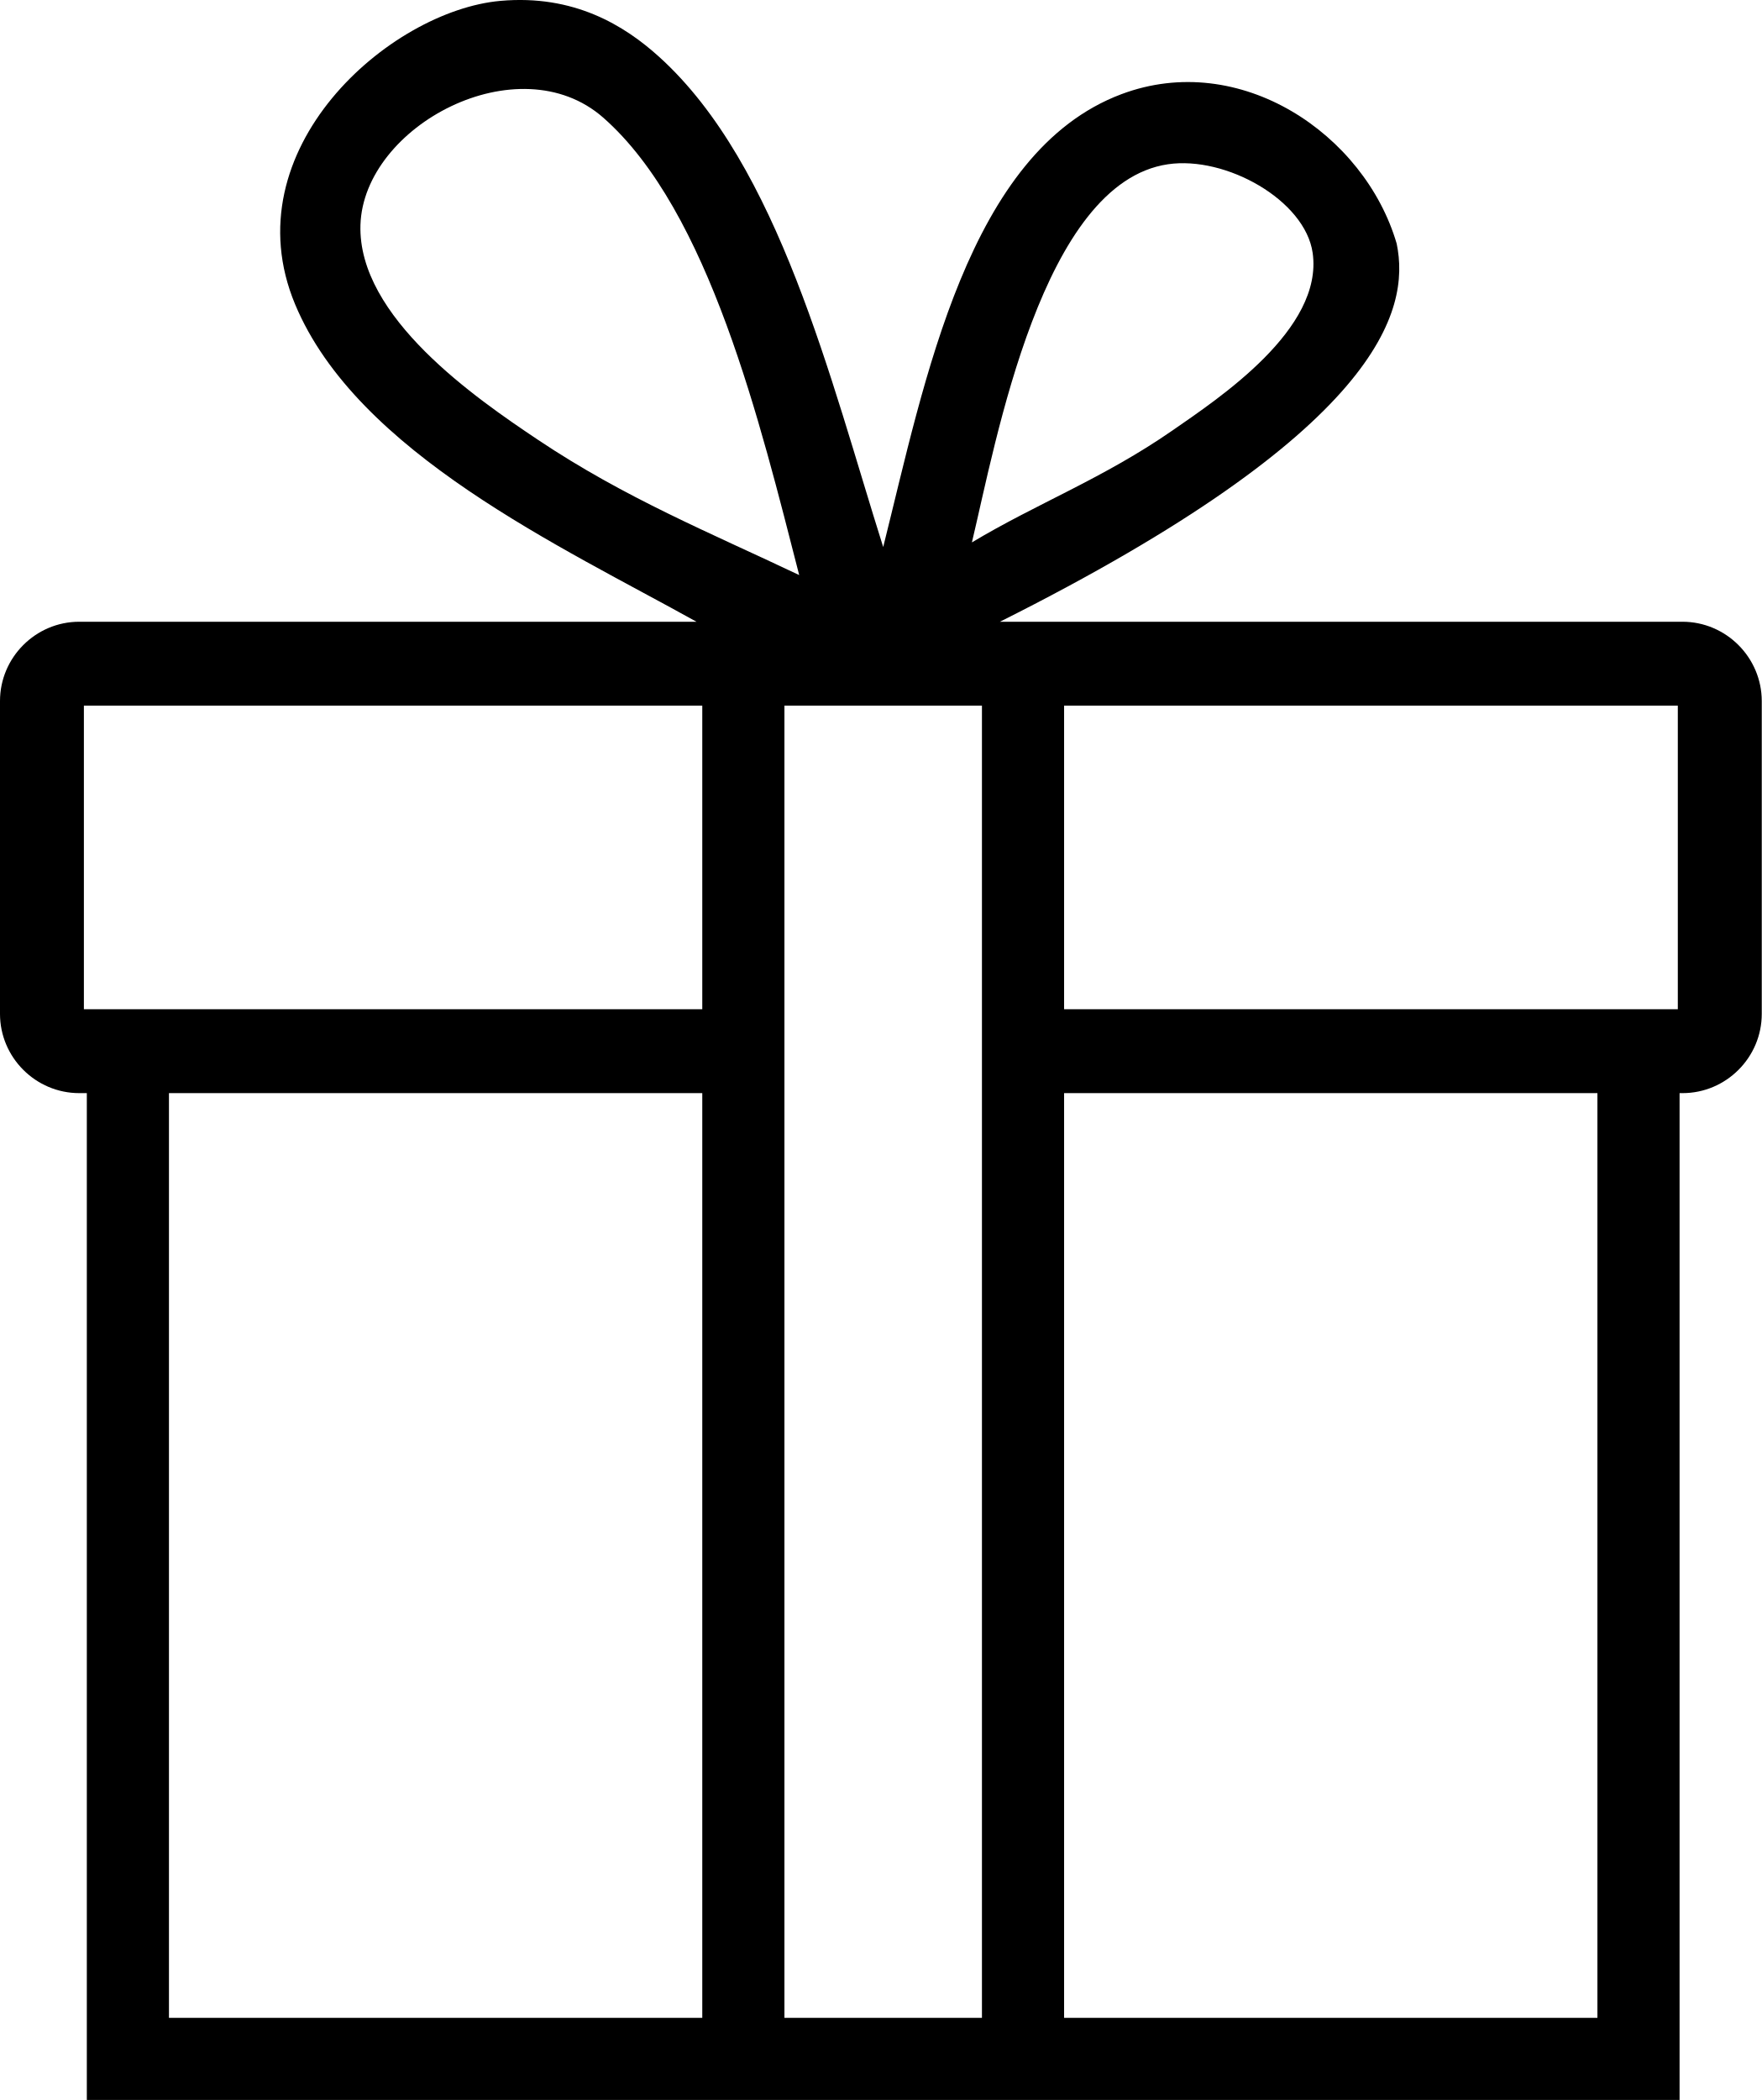
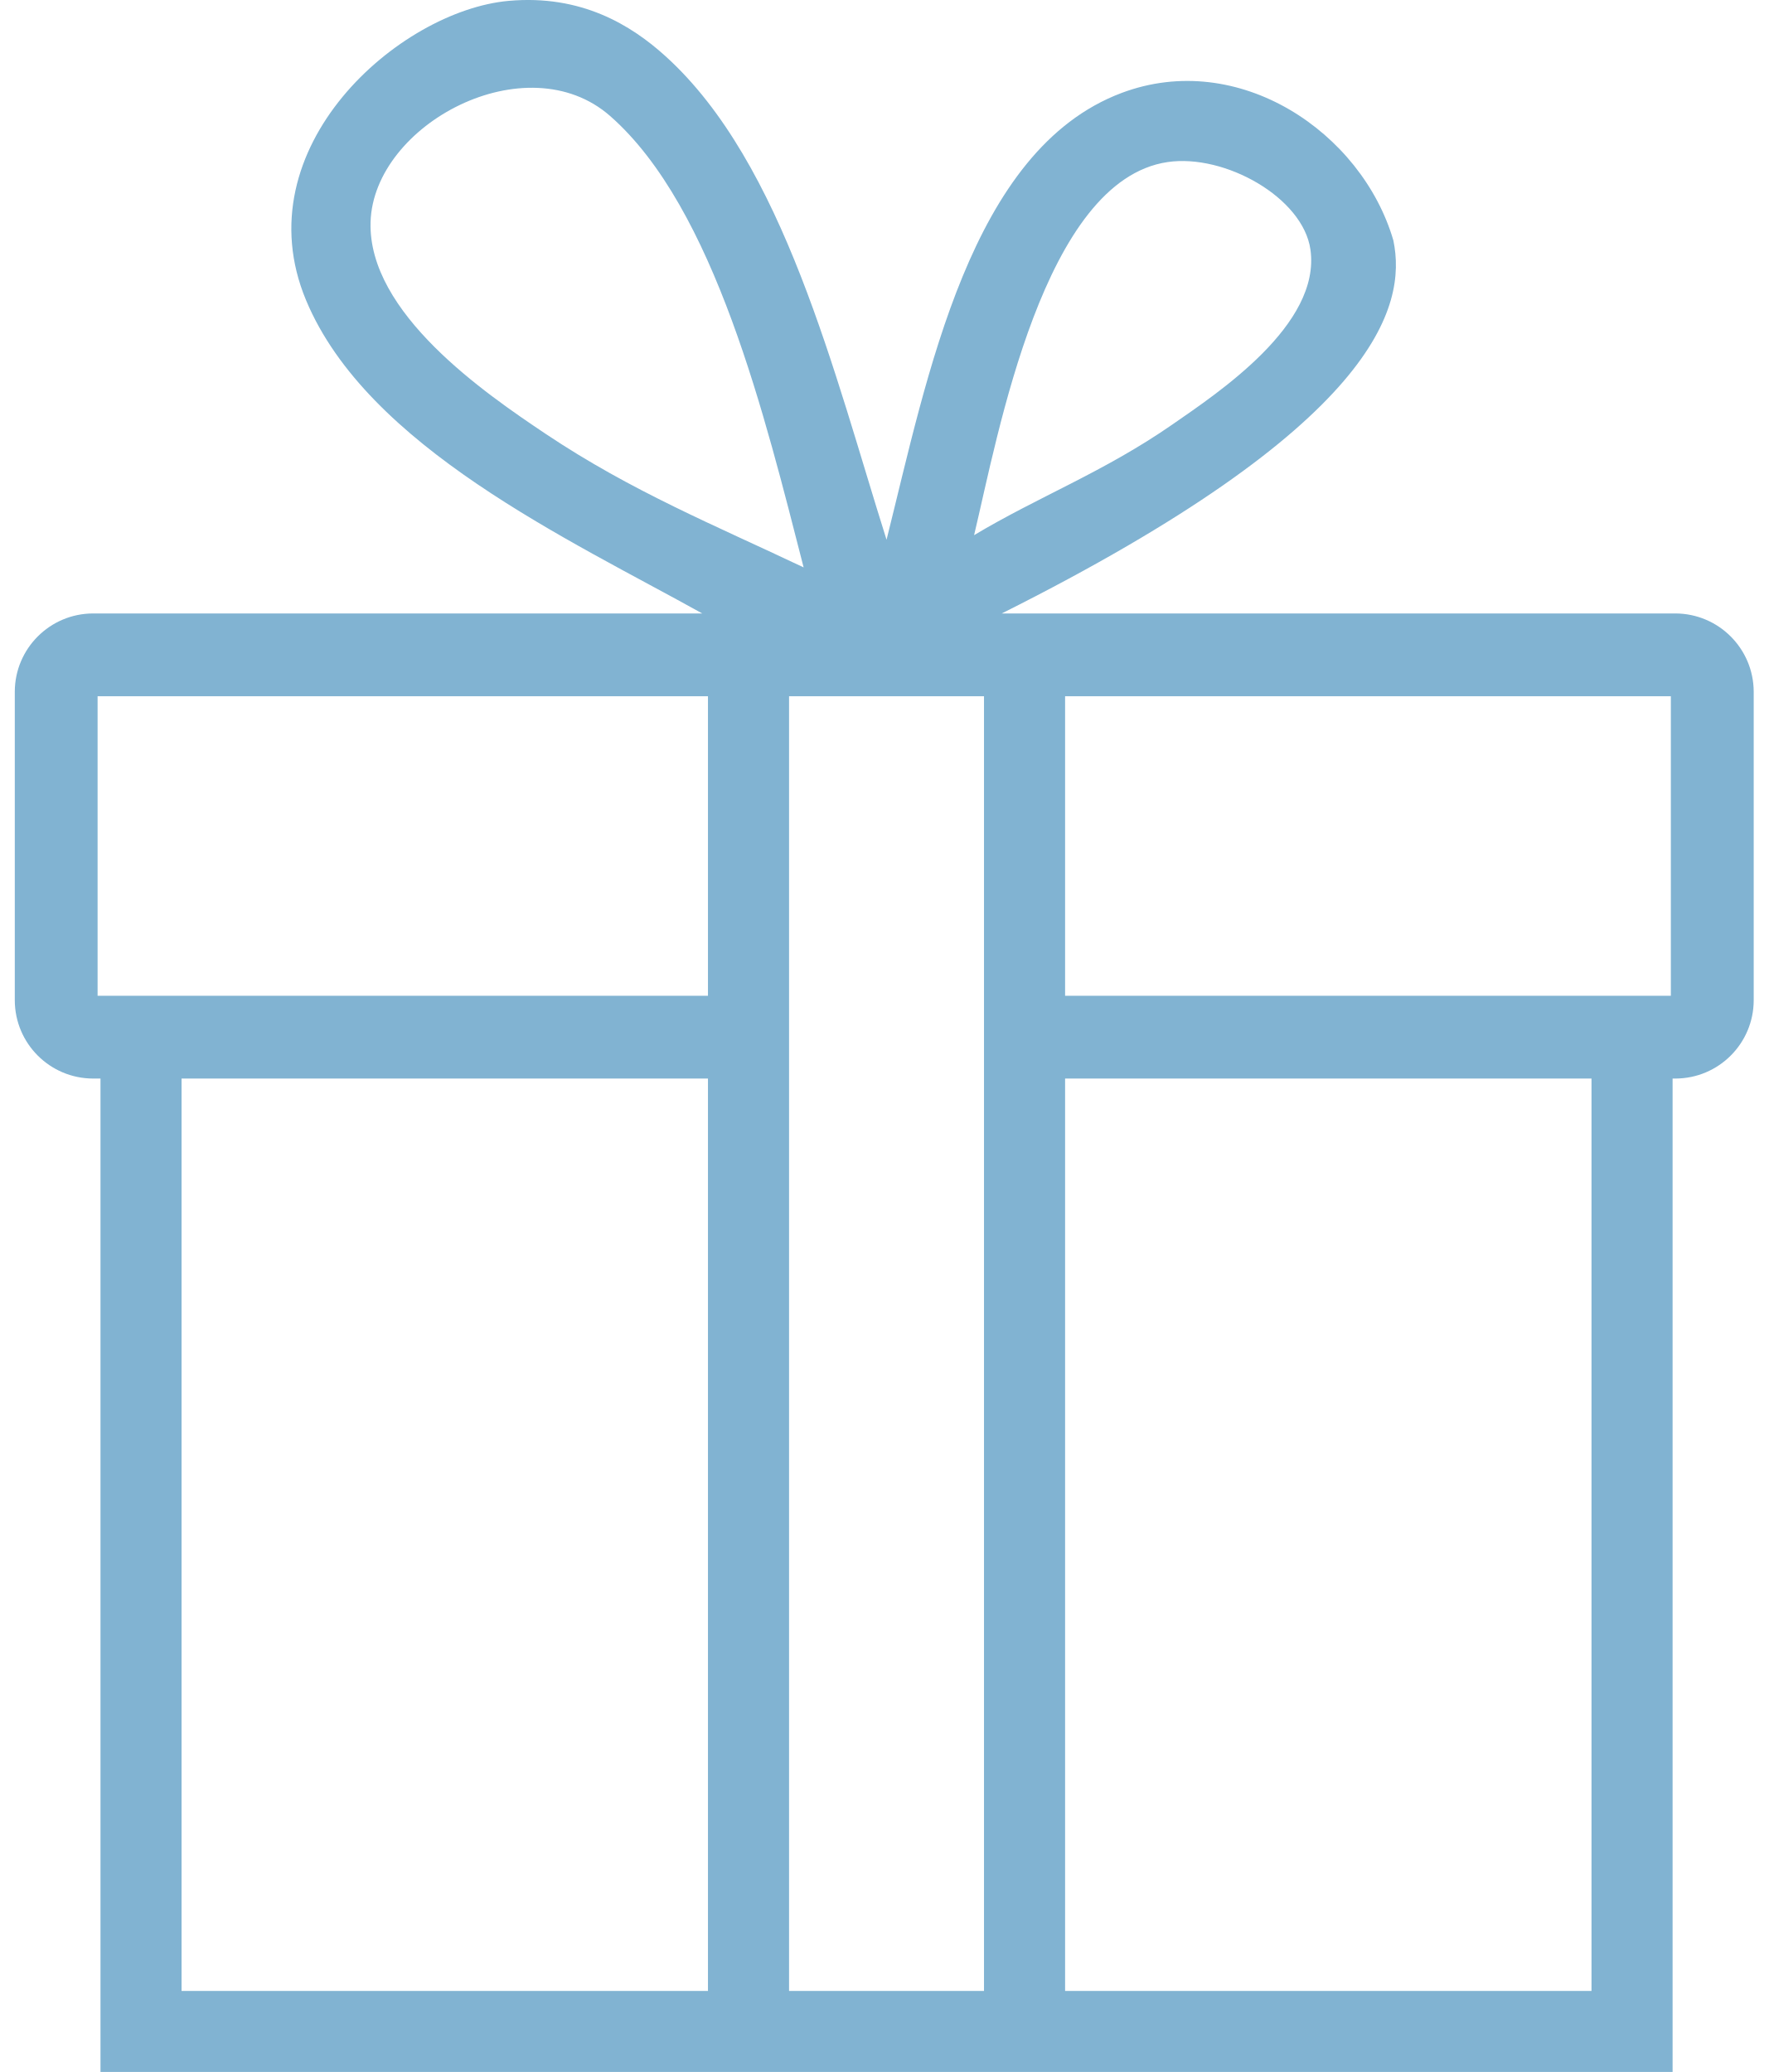
- <svg xmlns="http://www.w3.org/2000/svg" version="1.1" id="Layer_1" x="0px" y="0px" width="63px" height="75.084px" viewBox="0 0 63 75.084" enable-background="new 0 0 63 75.084" xml:space="preserve">
-   <path d="M60.165,22.23h-0.103H35.758c13.604-6.815,14.688-11.115,14.188-13.52c-1.145-3.916-5.604-6.938-9.848-5.341 c-5.484,2.063-7.029,10.262-8.514,16.19C29.69,13.561,27.858,5.91,23.573,2.034c-1.242-1.125-3.049-2.237-5.676-2.003 c-3.965,0.352-9.652,5.317-7.344,10.849c2.217,5.313,9.539,8.67,14.354,11.35H2.834C1.275,22.23,0,23.506,0,25.065V36.25 c0,1.559,1.275,2.834,2.835,2.834h0.27v35.999h56.958V39.084h0.104c1.561,0,2.835-1.275,2.835-2.834V25.065 C63,23.506,61.725,22.23,60.165,22.23z M41.766,5.873c2.07-0.306,4.907,1.283,5.176,3.171c0.386,2.723-3.349,5.192-5.008,6.343 c-2.484,1.723-4.853,2.611-7.178,4.006C35.628,15.748,37.268,6.539,41.766,5.873z M19.232,15.721 c-2.19-1.467-6.444-4.378-6.342-7.678c0.11-3.552,5.655-6.491,8.68-3.839c3.797,3.331,5.625,10.972,7.01,16.357 C25.381,19.042,22.35,17.808,19.232,15.721z M25.114,72.147H6.042V39.084h19.072V72.147z M25.114,36.084H3V25.23h22.114V36.084z  M35.115,72.146h-7.063V25.23h7.063V72.146z M57.125,72.147H38.053V39.084h19.072V72.147z M60,36.084H38.053V25.23H60V36.084z" />
+ <svg xmlns="http://www.w3.org/2000/svg" fill="#81b3d2" width="64" height="75" viewBox="0 0 63 75.084">
+   <path d="M60.165 22.23H35.758c13.604-6.815 14.688-11.115 14.188-13.52-1.145-3.916-5.604-6.938-9.848-5.341-5.484 2.063-7.029 10.262-8.514 16.19-1.894-5.998-3.726-13.649-8.011-17.525C22.331.909 20.524-.203 17.897.031c-3.965.352-9.652 5.317-7.344 10.849 2.217 5.313 9.539 8.67 14.354 11.35H2.834A2.843 2.843 0 000 25.065V36.25a2.842 2.842 0 002.835 2.834h.27v35.999h56.958V39.084h.104a2.842 2.842 0 002.835-2.834V25.065a2.846 2.846 0 00-2.837-2.835zM41.766 5.873c2.07-.306 4.907 1.283 5.176 3.171.386 2.723-3.349 5.192-5.008 6.343-2.484 1.723-4.853 2.611-7.178 4.006.872-3.645 2.512-12.854 7.01-13.52zm-22.534 9.848c-2.19-1.467-6.444-4.378-6.342-7.678.11-3.552 5.655-6.491 8.68-3.839 3.797 3.331 5.625 10.972 7.01 16.357-3.199-1.519-6.23-2.753-9.348-4.84zm5.882 56.426H6.042V39.084h19.072v33.063zm0-36.063H3V25.23h22.114v10.854zm10.001 36.062h-7.063V25.23h7.063v46.916zm22.01.001H38.053V39.084h19.072v33.063zM60 36.084H38.053V25.23H60v10.854z" />
</svg>
